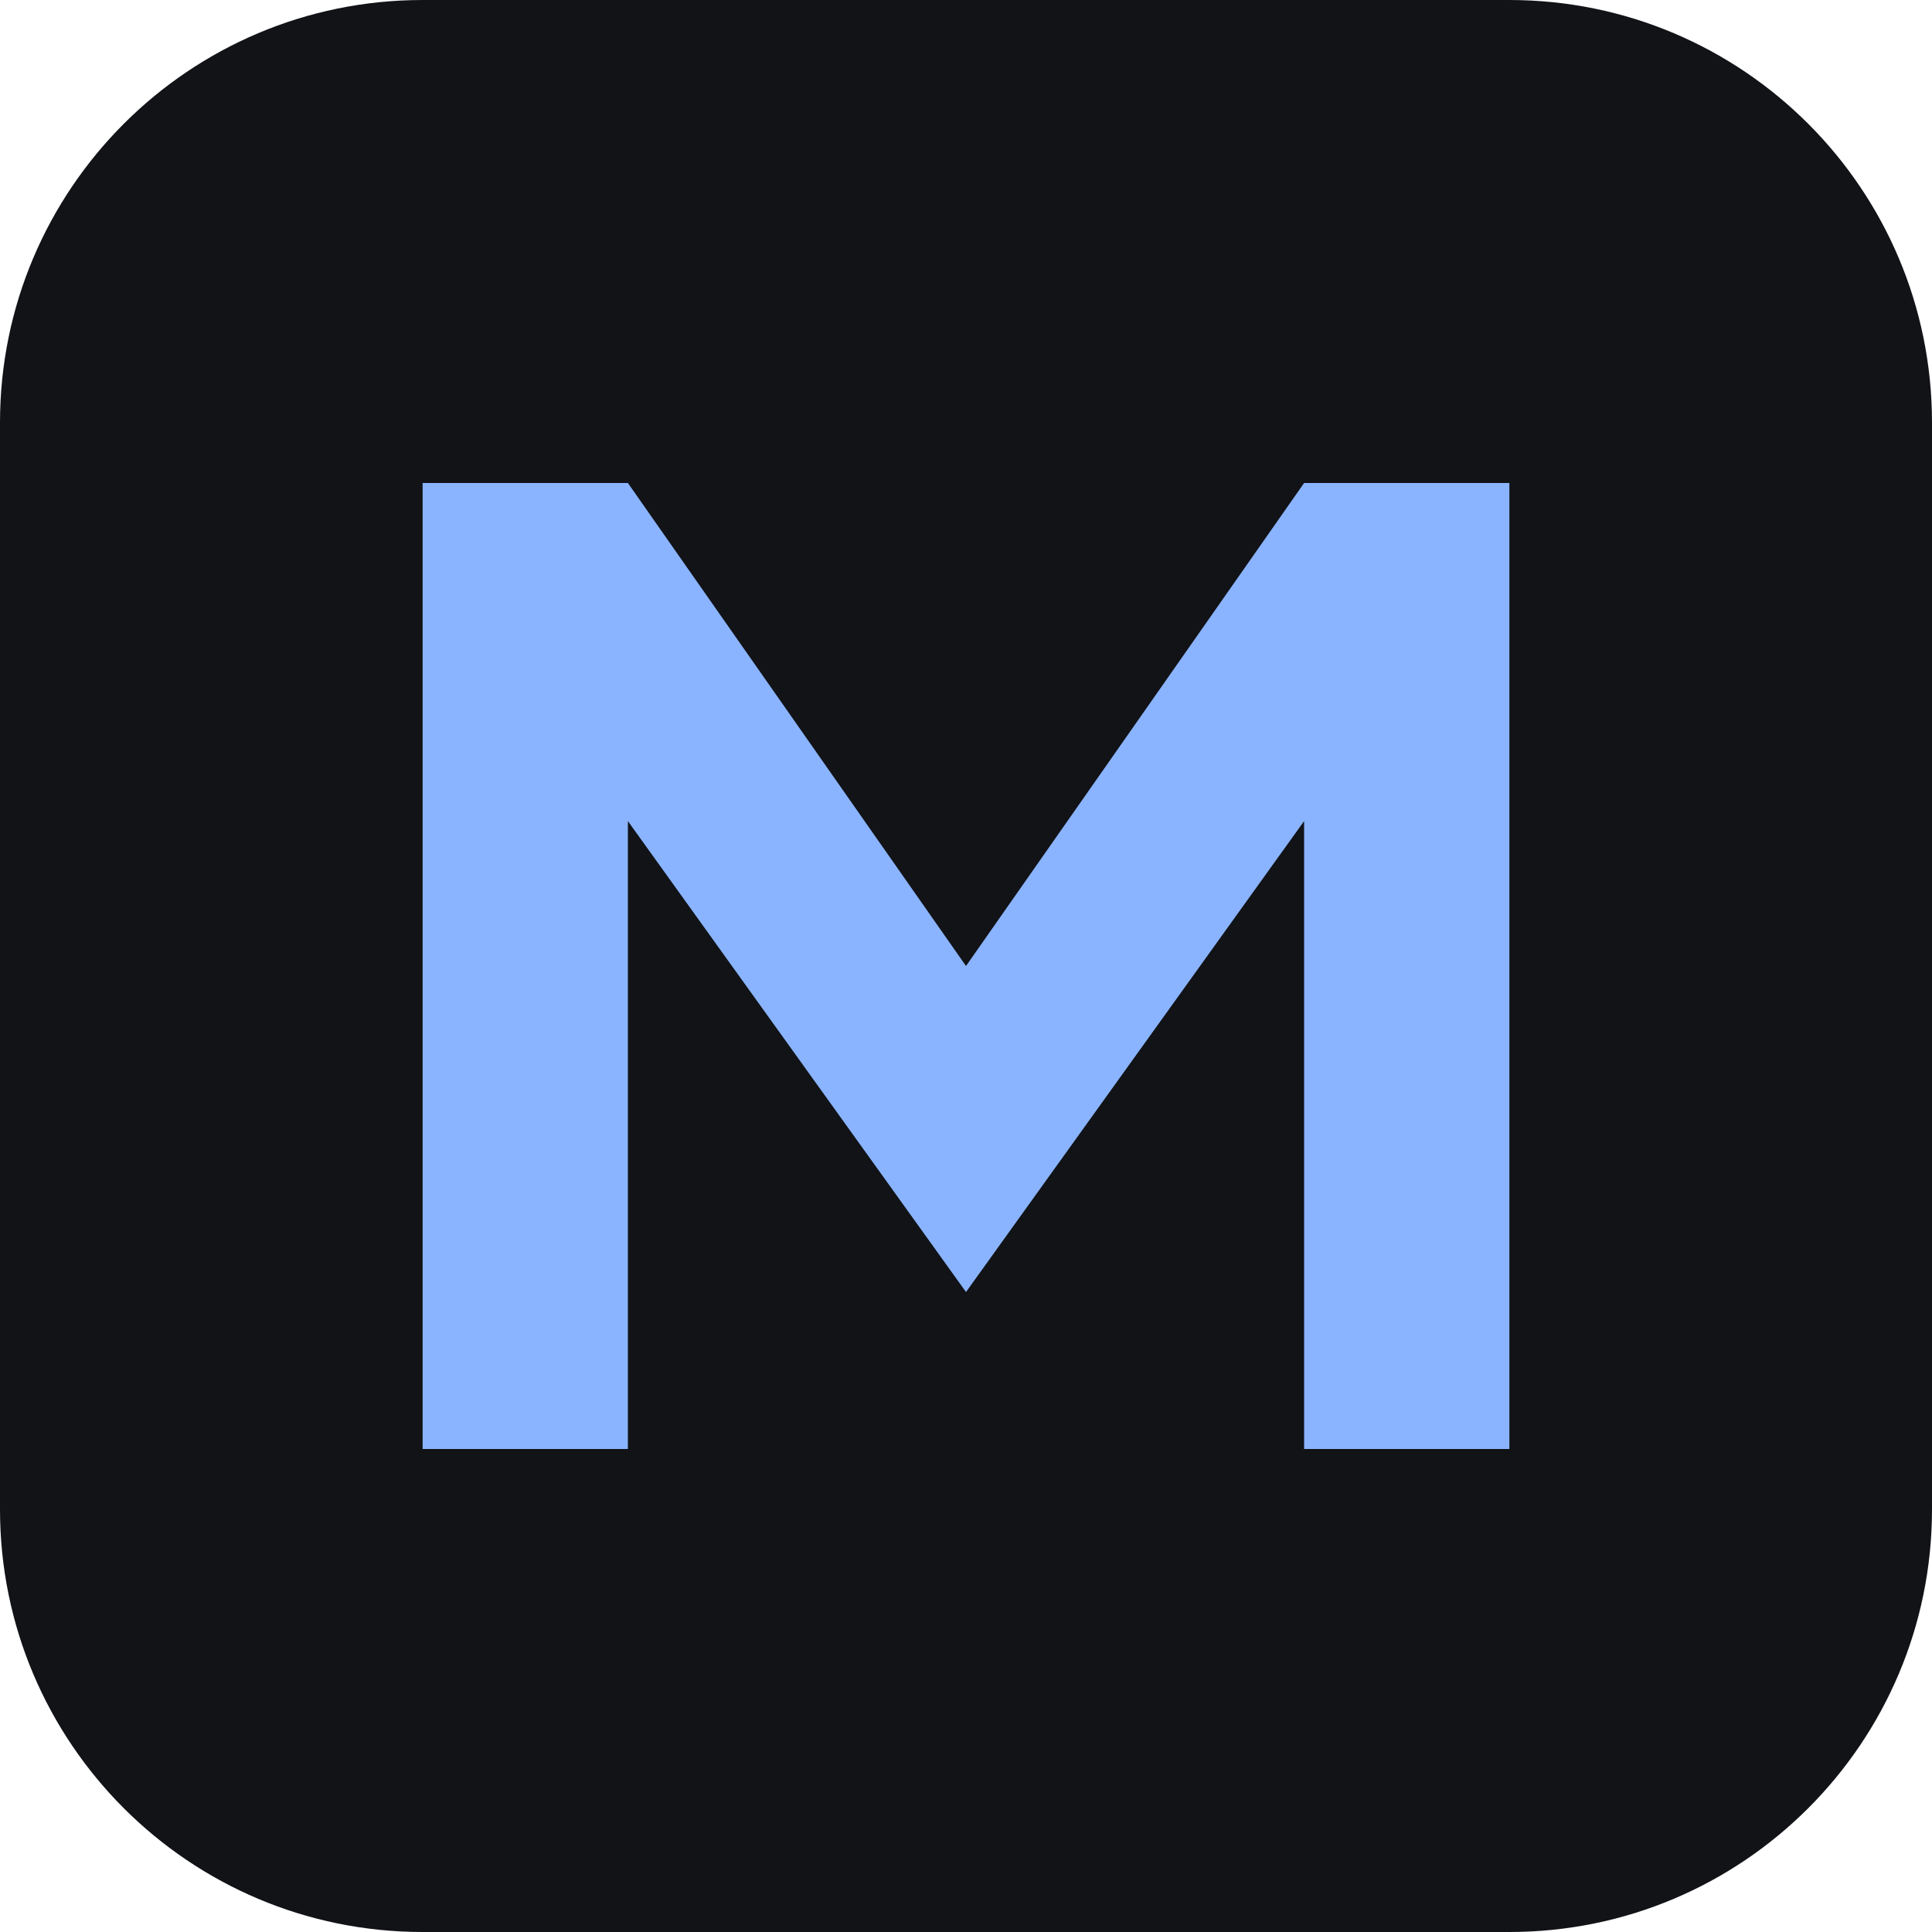
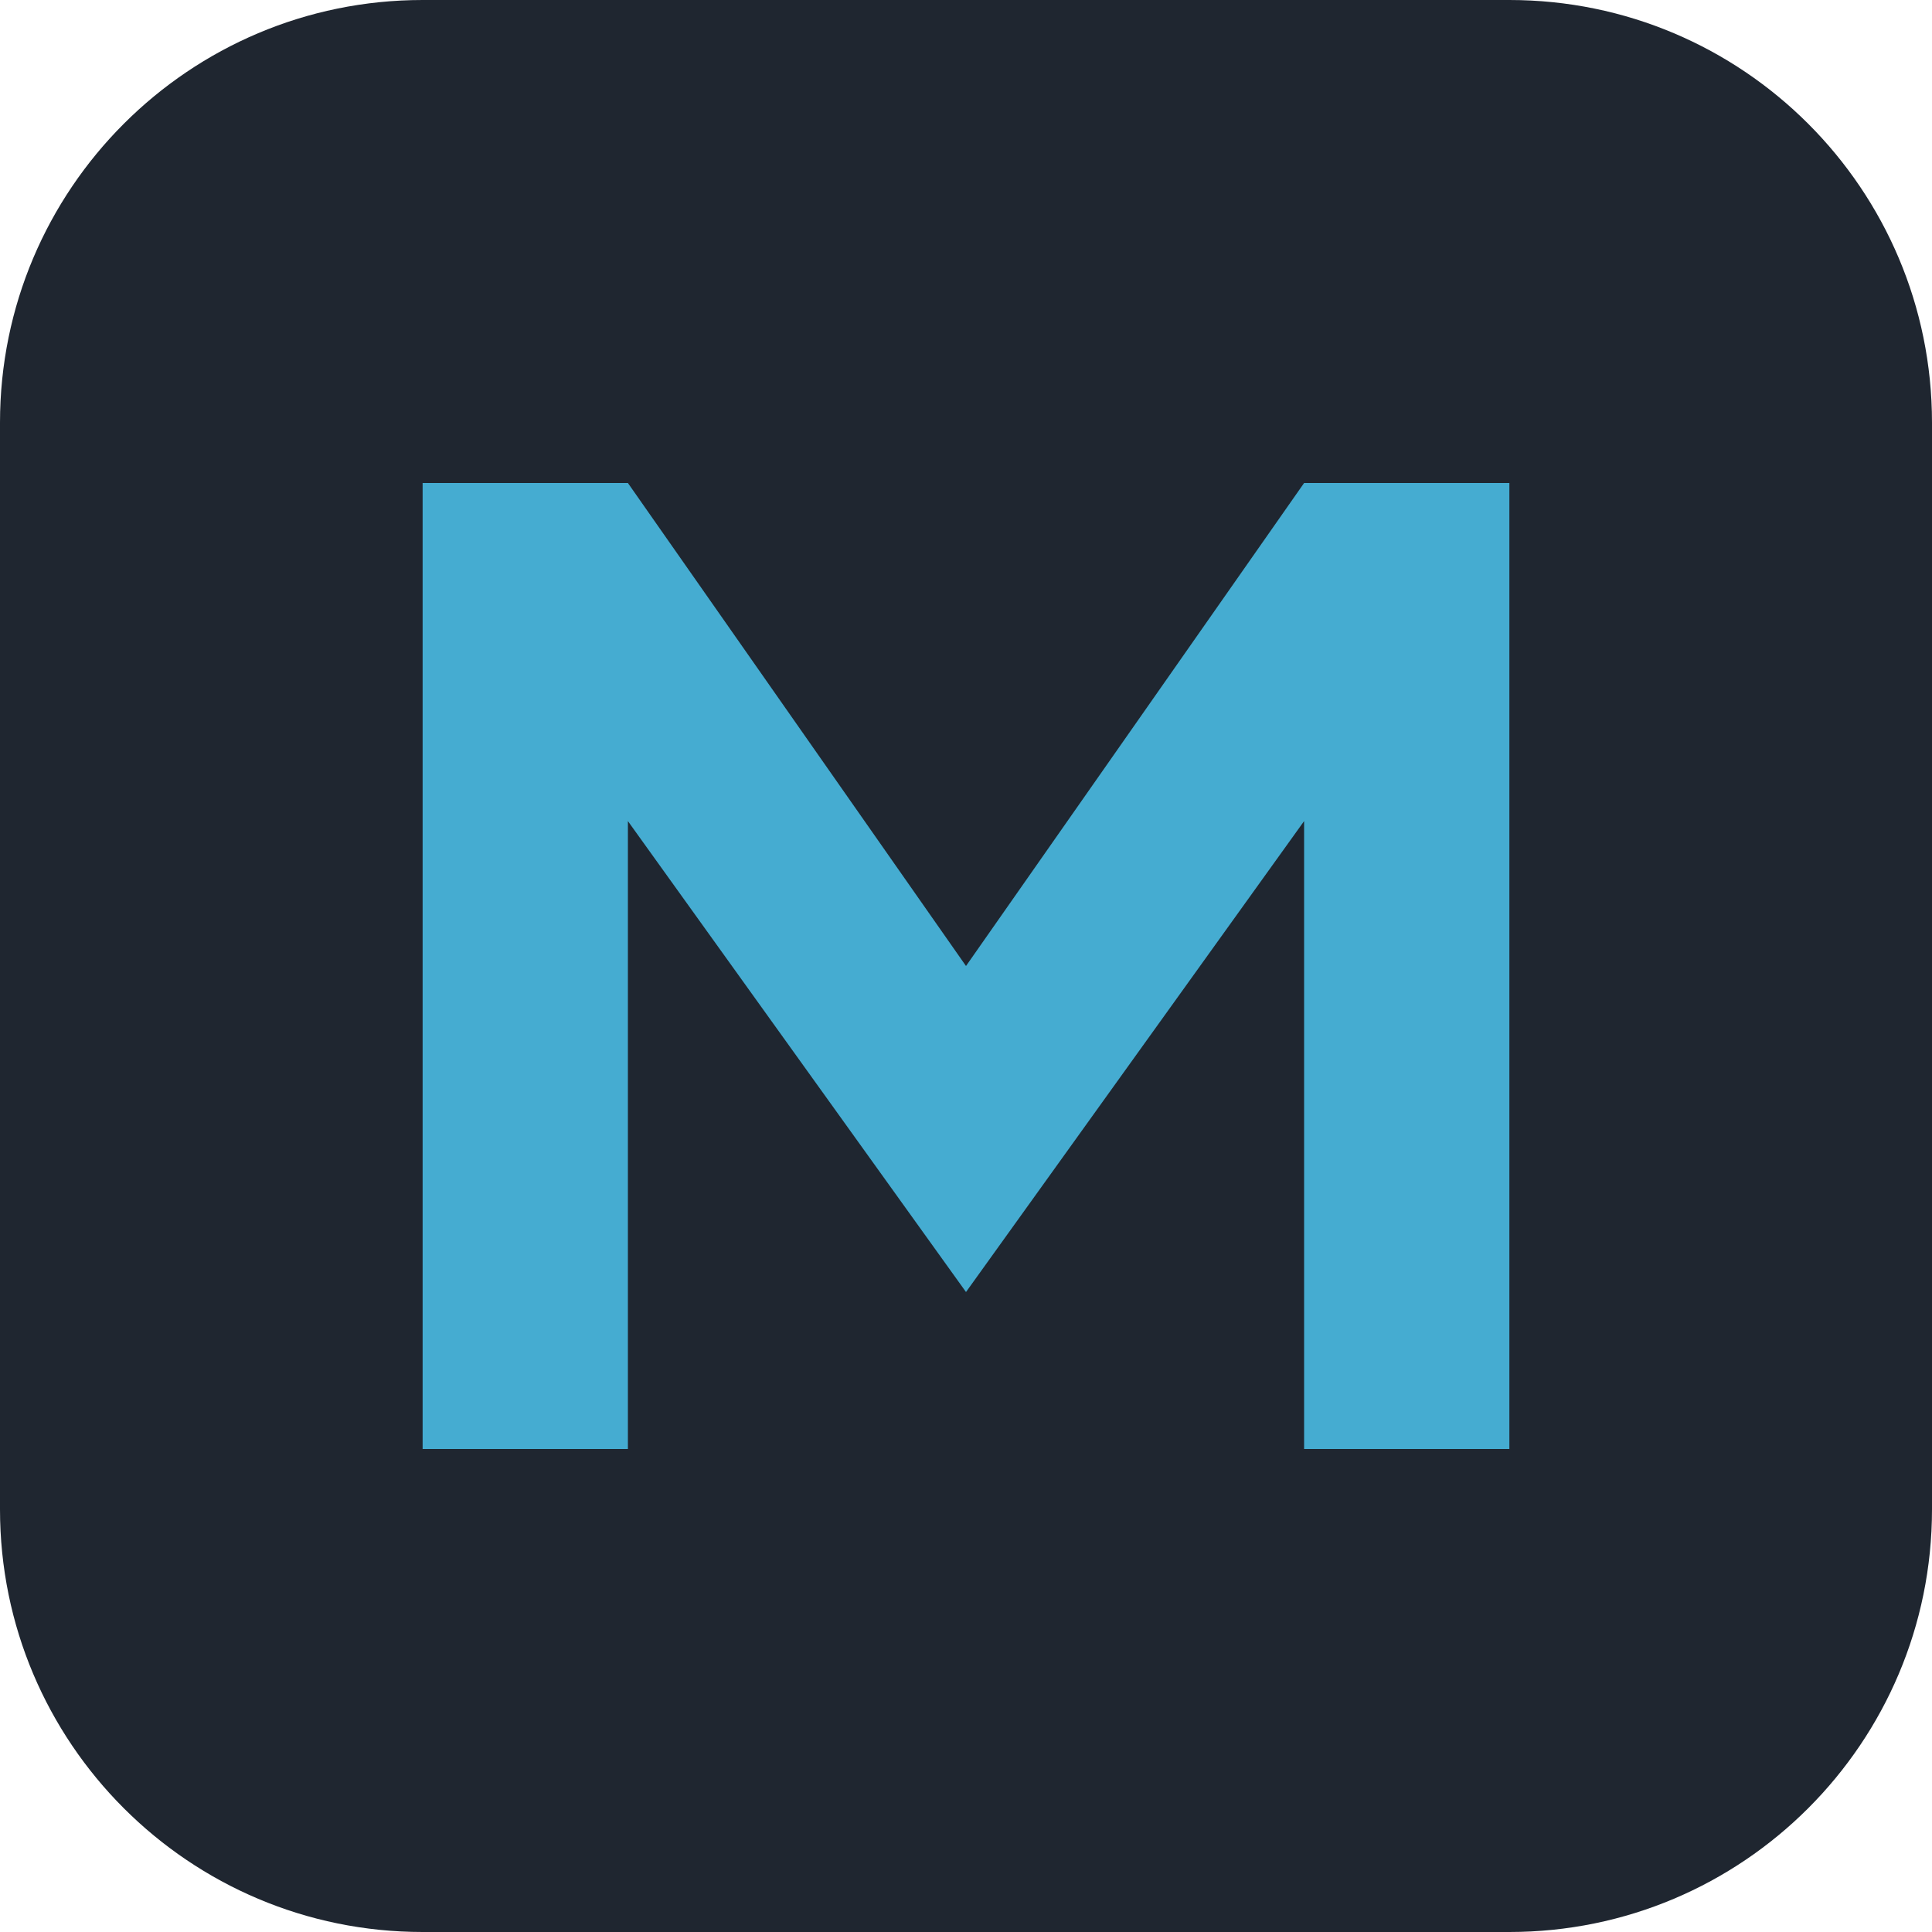
<svg xmlns="http://www.w3.org/2000/svg" viewBox="0 0 32 32">
-   <rect width="32" height="32" rx="7" fill="#111317" />
-   <path d="M7 24V8h3.4L16 16l5.6-8H25v16h-3.4V13.6L16 21.4l-5.6-7.8V24z" fill="#8ab4ff" />
+   <rect width="32" height="32" rx="7" fill="#1f2630" />
+   <path d="M7 24V8h3.4L16 16l5.6-8H25v16h-3.4V13.6L16 21.4l-5.6-7.8V24z" fill="#45acd1" />
</svg>
